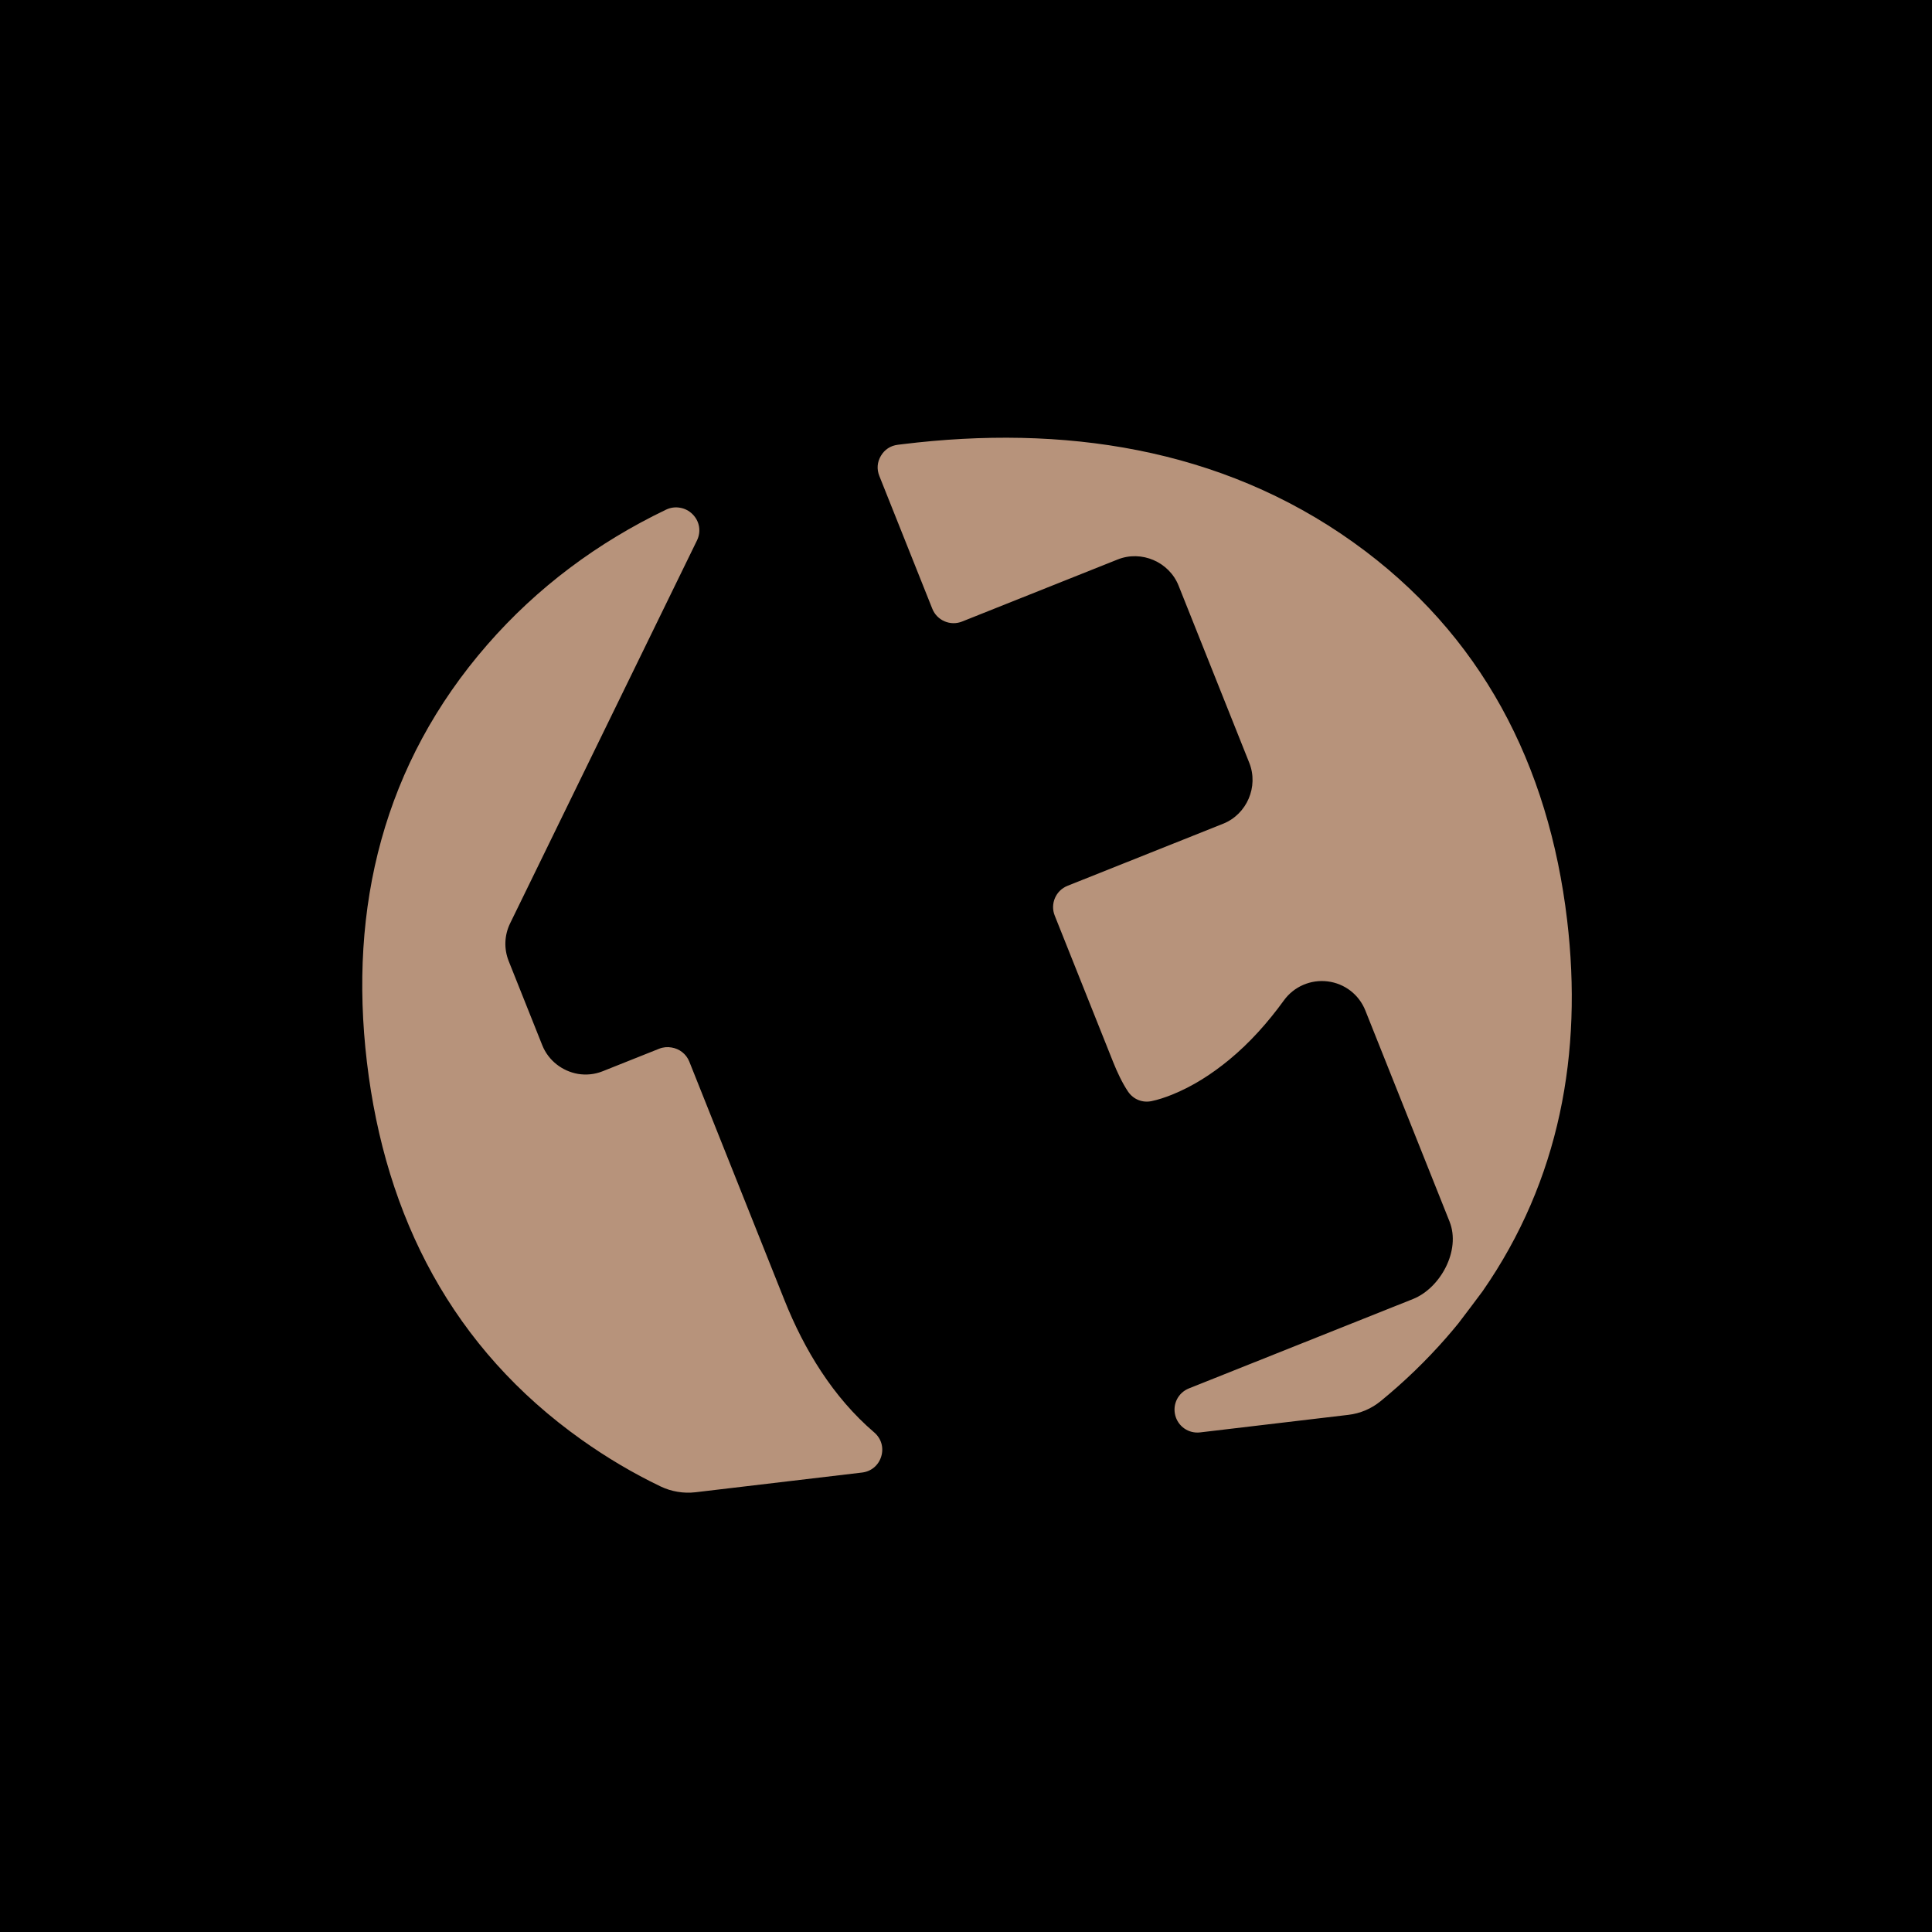
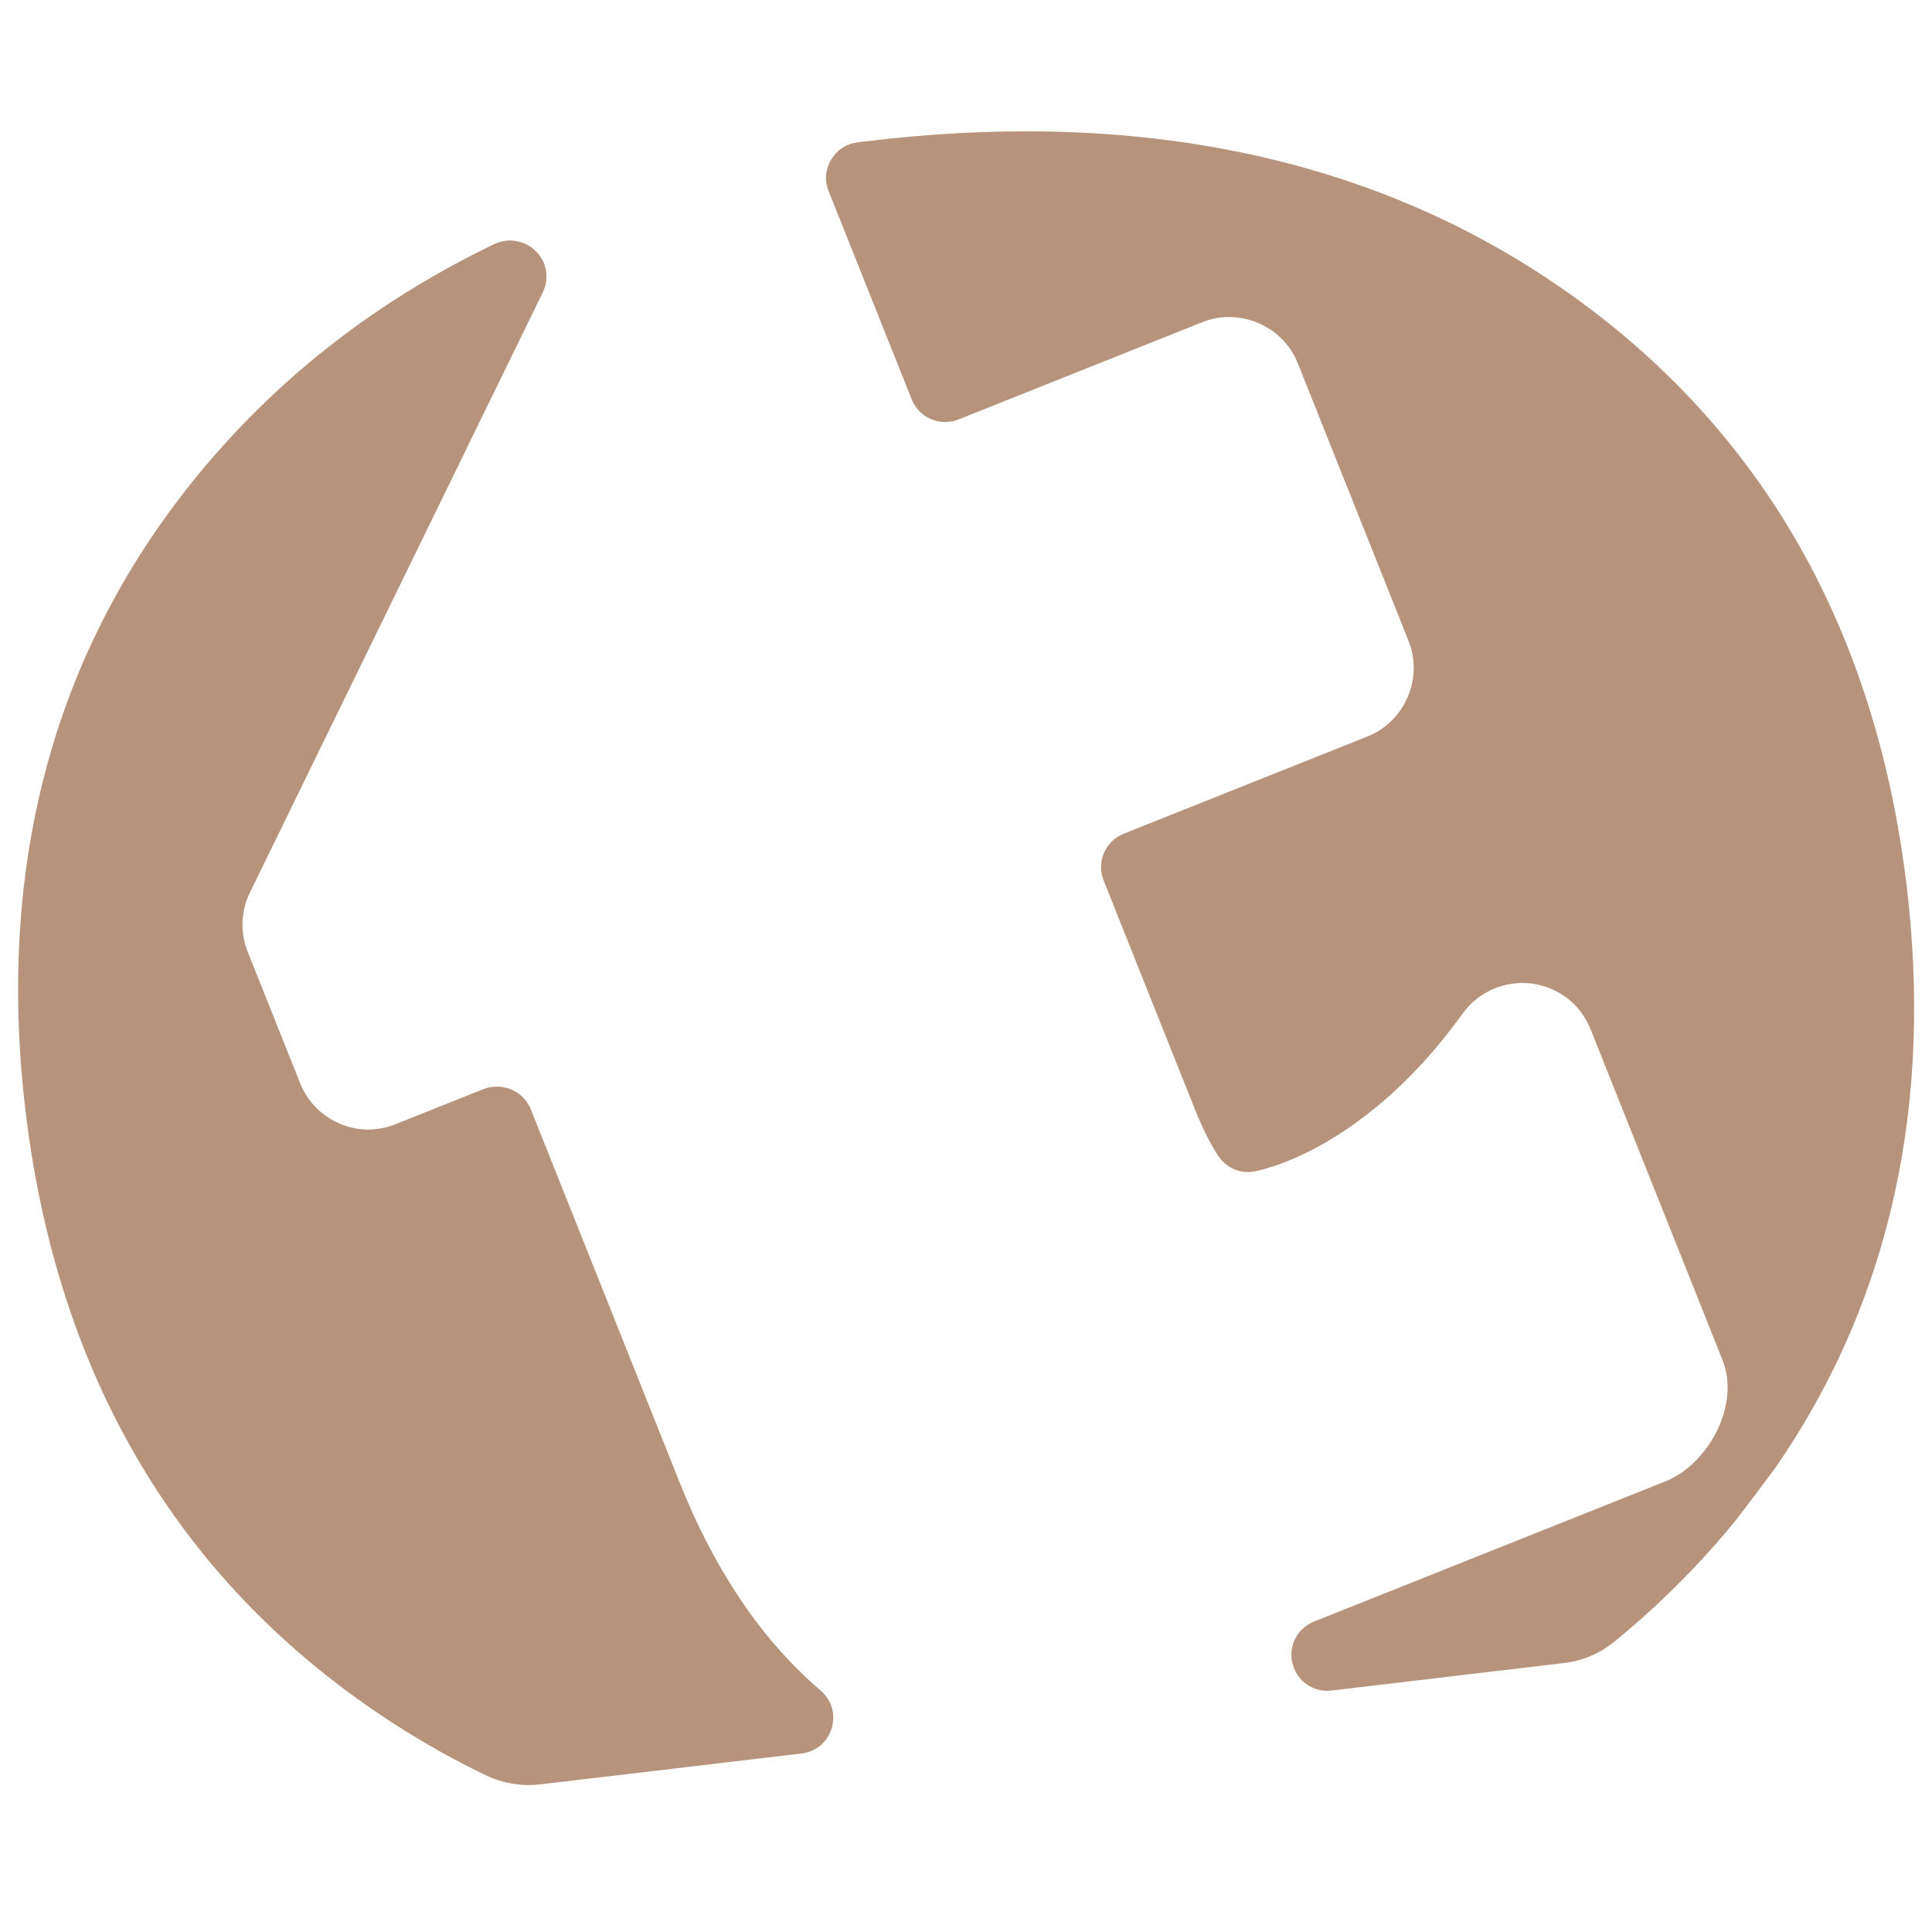
<svg xmlns="http://www.w3.org/2000/svg" viewBox="0 0 64 64">
-   <rect width="64" height="64" fill="#000" />
-   <g transform="translate(12 14.5) scale(0.074)">
+   <g transform="translate(0.6 4.35) scale(0.116)">
    <path d="M135.961 32.221C138 31.242 140.185 30.966 142.251 31.347C144.329 31.68 146.298 32.672 147.893 34.278C151.028 37.429 151.785 42.001 149.835 45.999L66.211 217.351C63.602 222.696 63.362 228.781 65.567 234.313L80.58 271.944C83.353 278.891 89.597 283.564 96.557 284.788C100.182 285.385 103.992 285.049 107.602 283.609L132.871 273.532C134.717 272.795 136.655 272.638 138.482 272.971C141.935 273.521 145.027 275.82 146.411 279.293L188.979 386.006C197.893 408.341 210.766 429.521 229.18 445.276C232.341 447.986 233.535 452.065 232.323 456.049C231.11 460.027 227.854 462.757 223.719 463.246L149.238 472.059C146.501 472.383 143.778 472.309 141.121 471.85C138.507 471.42 135.955 470.617 133.515 469.445C121.201 463.54 109.432 456.539 98.295 448.641C40.558 407.687 10.316 349.044 2.088 279.516L2.087 279.517C-6.135 210.035 9.546 145.958 56.006 92.629C78.352 66.98 105.342 46.924 135.961 32.221ZM241.844 2.899C313.254 -5.863 384.031 4.249 443.621 46.795C501.127 87.858 531.156 146.55 539.367 215.941C546.404 275.404 536.073 332.324 501.547 382.044C501.012 382.812 491.326 395.671 490.741 396.387L490.744 396.386C488.961 398.574 487.146 400.733 485.293 402.857C476.311 413.126 466.464 422.64 455.896 431.272C451.709 434.688 446.775 436.787 441.405 437.422L375.075 445.272C369.936 445.88 365.211 442.63 363.935 437.616C362.662 432.596 365.265 427.491 370.074 425.572L470.401 385.55C482.598 380.666 491.895 363.83 486.729 350.877L449.041 256.403C446.192 249.268 439.79 244.324 432.164 243.378C424.585 242.435 417.081 245.675 412.593 251.863C405.491 261.658 397.39 270.801 388.026 278.505C380.271 284.882 371.709 290.413 362.352 294.144C359.522 295.277 356.33 296.356 353.346 296.972C349.199 297.825 345.171 296.19 342.799 292.688C340.221 288.892 337.855 283.777 336.151 279.501L309.981 213.907C307.888 208.664 310.459 202.682 315.704 200.594L385.383 172.798C396.014 168.553 401.325 156.181 397.085 145.55L365.429 66.201C361.185 55.571 348.818 50.258 338.187 54.498L268.506 82.295C263.263 84.388 257.28 81.816 255.192 76.572L231.477 17.126C230.259 14.078 230.501 10.934 232.176 8.107C233.851 5.28 236.488 3.555 239.748 3.155L241.844 2.899Z" fill="#B7937B" />
  </g>
</svg>
